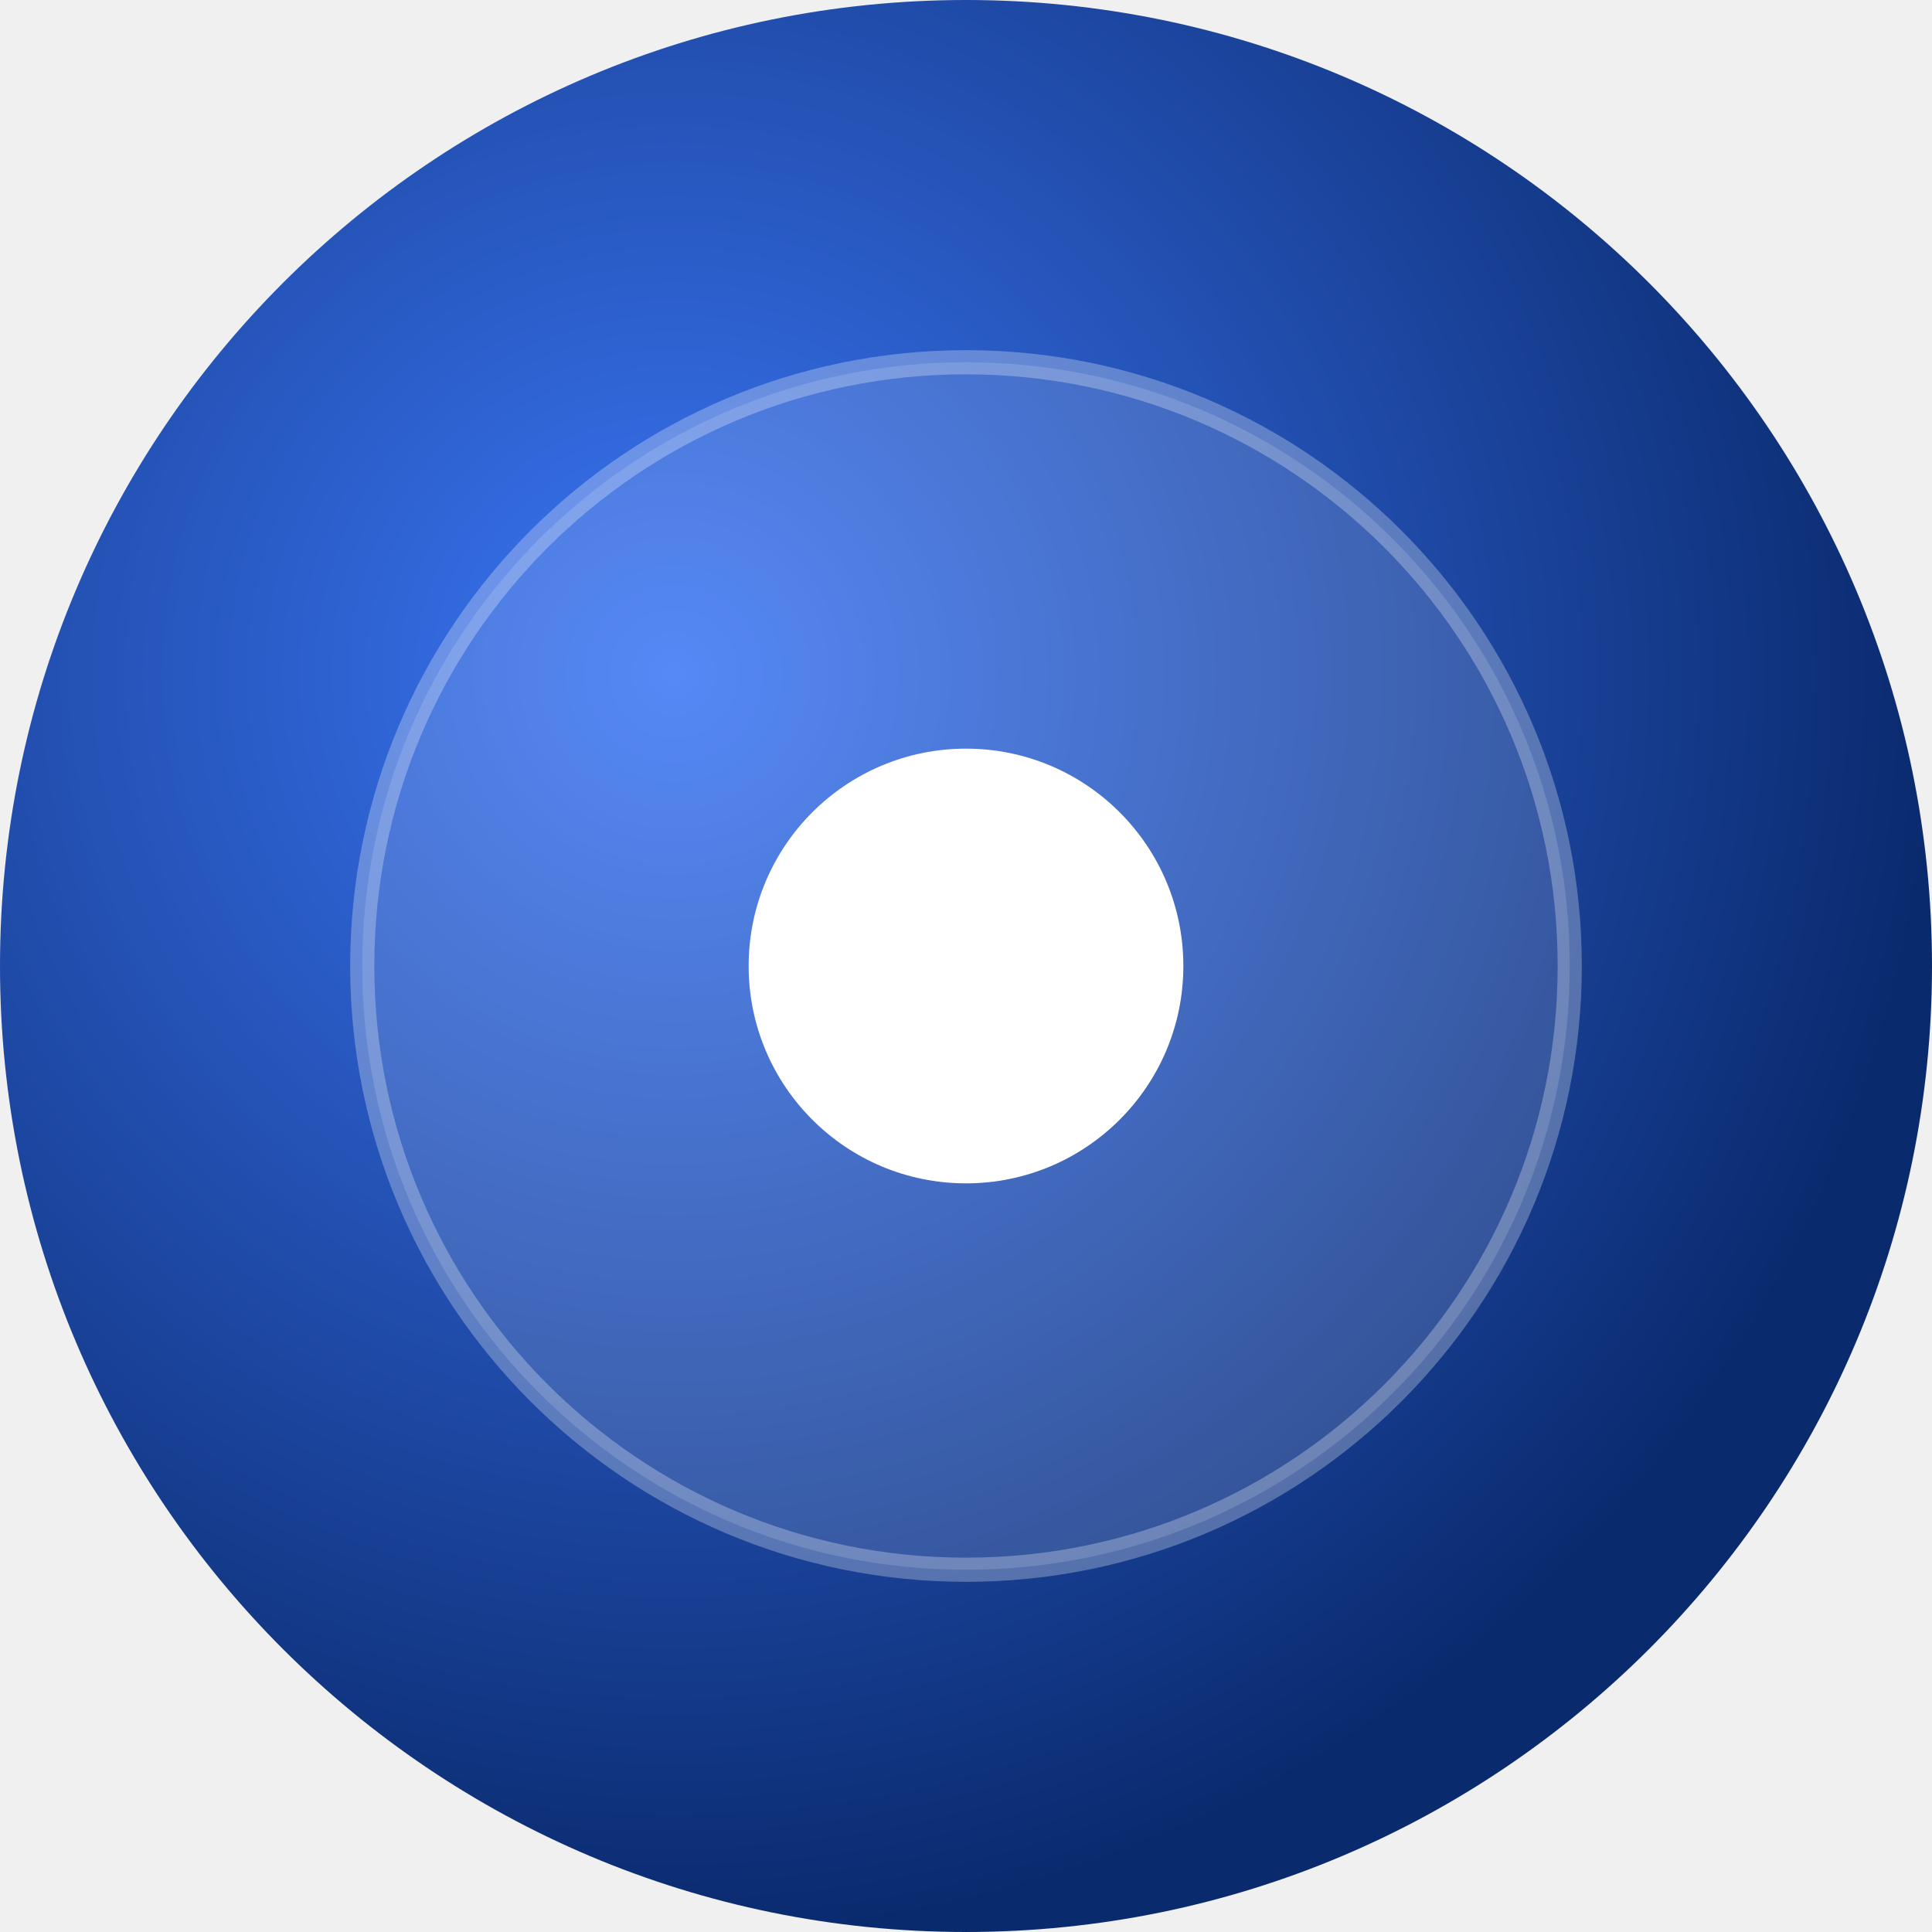
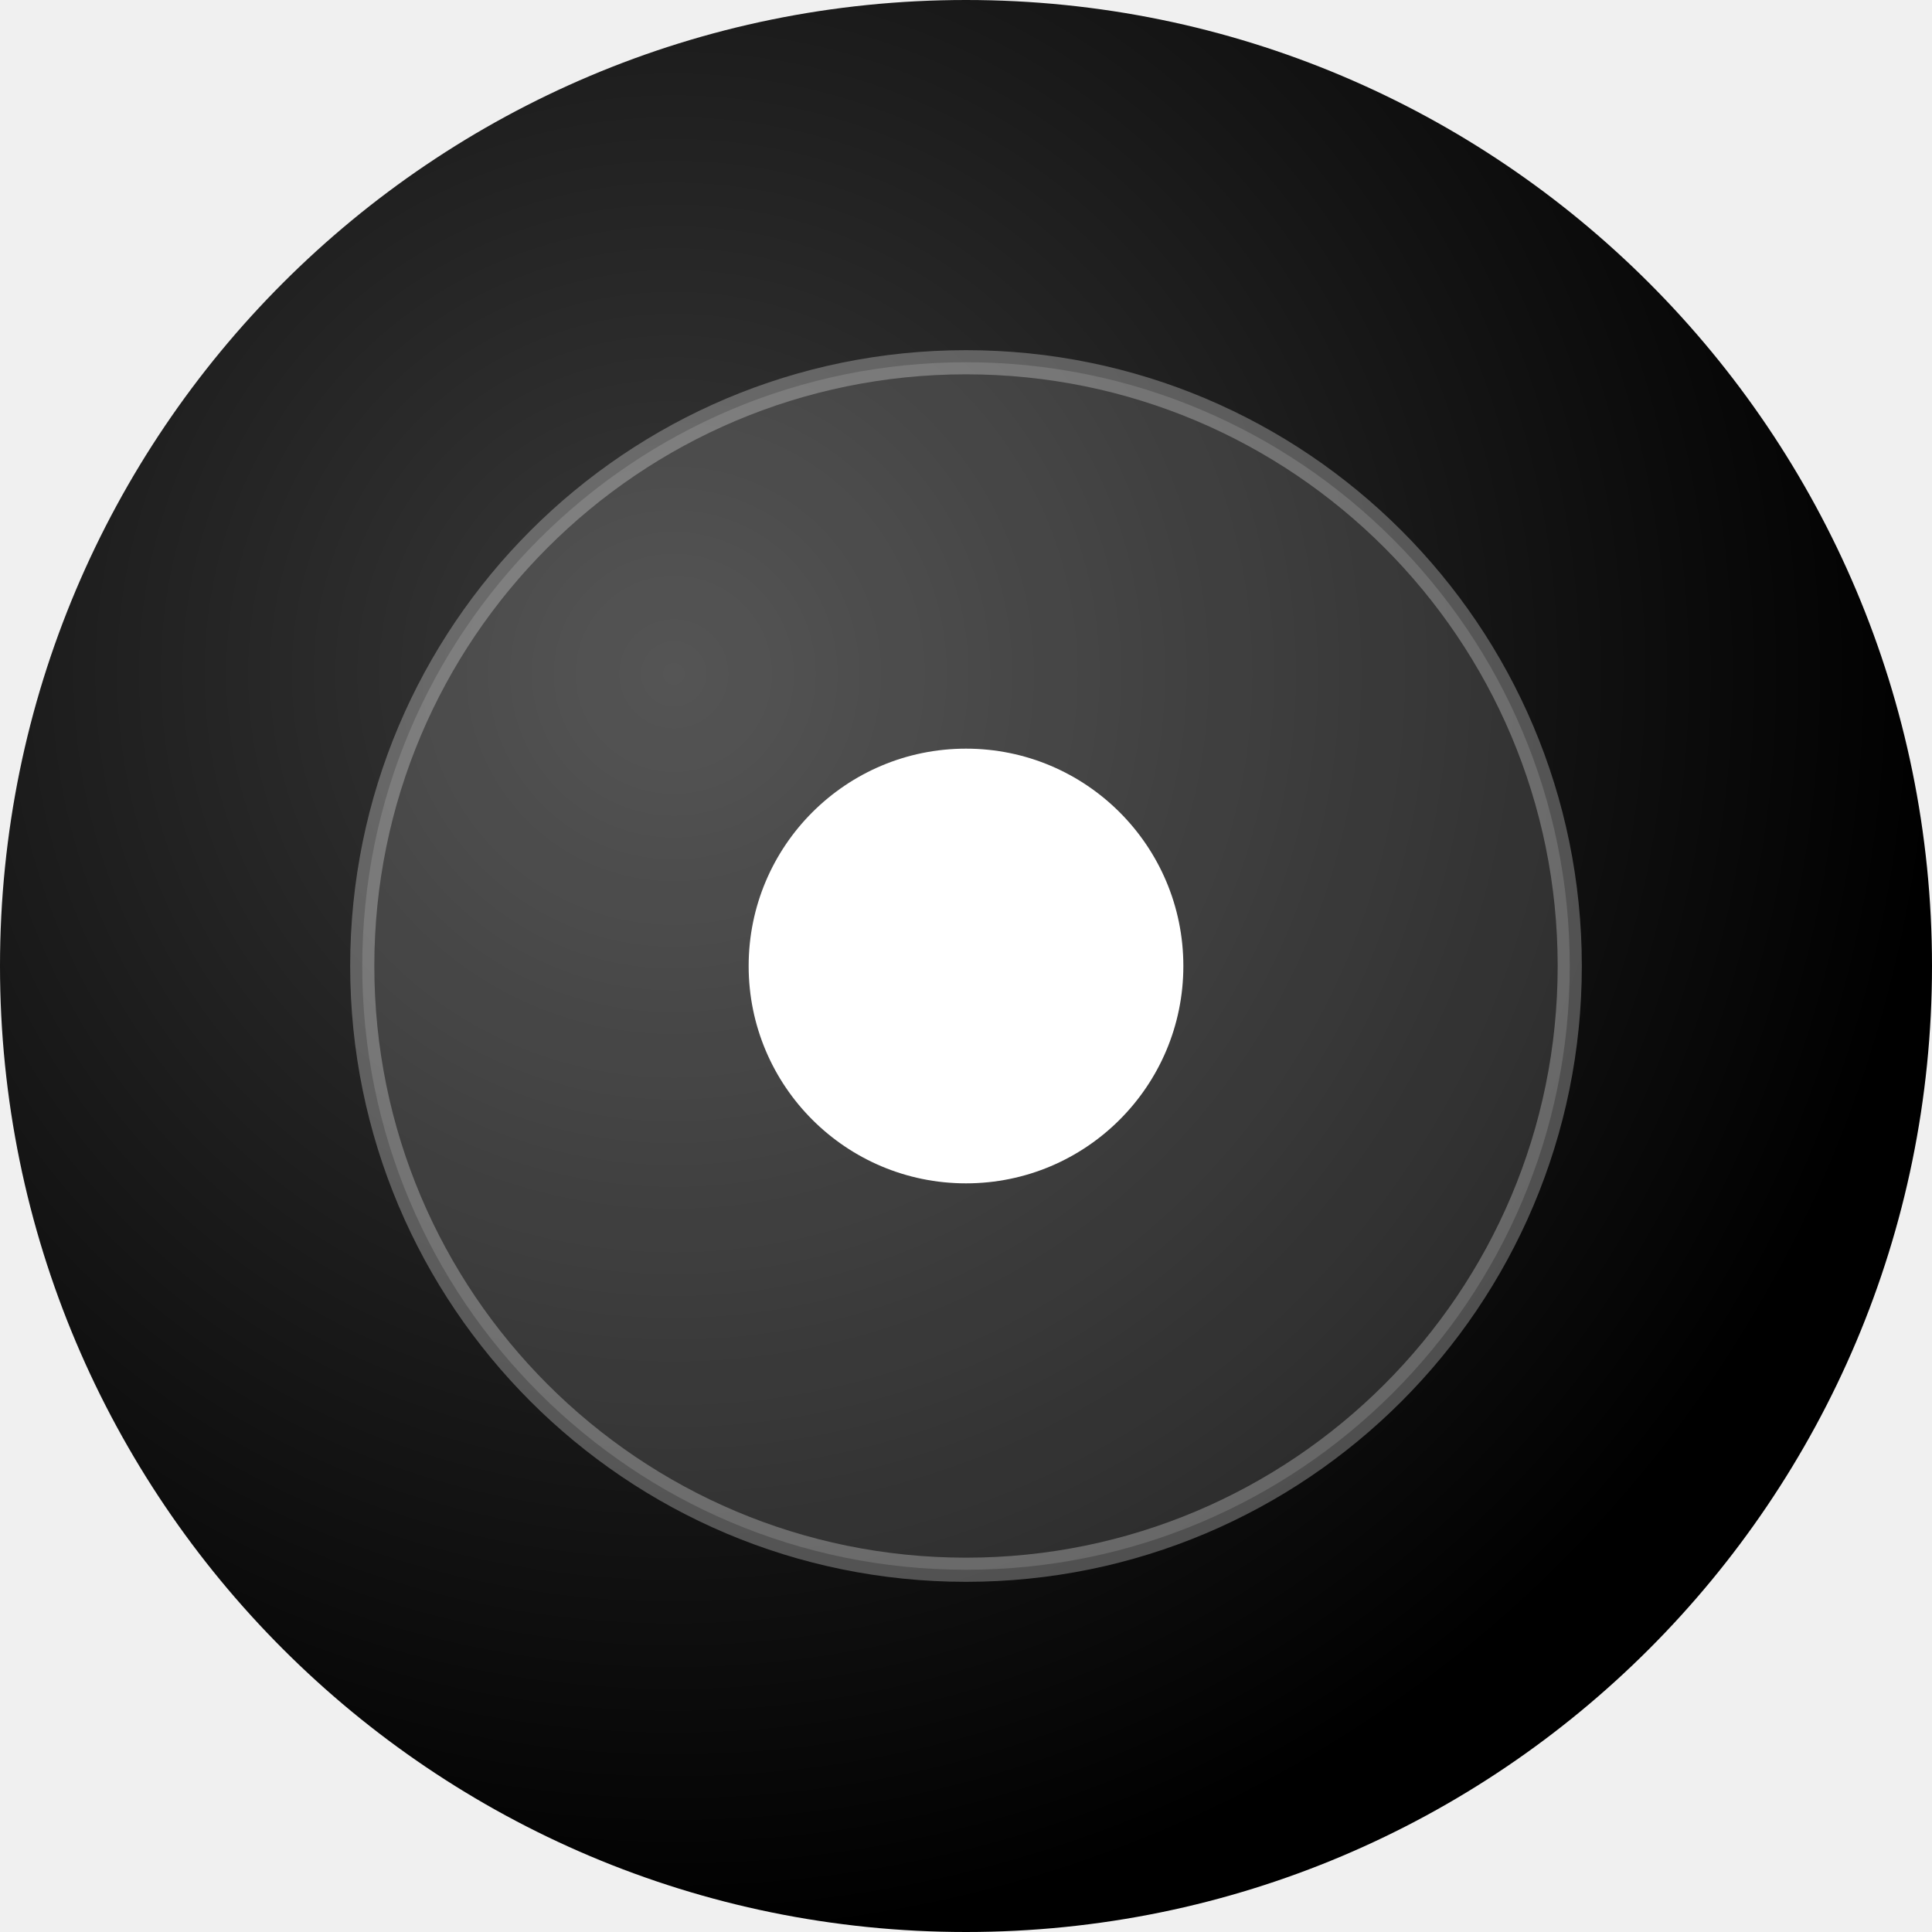
<svg xmlns="http://www.w3.org/2000/svg" viewBox="0 0 80 80" width="80" height="80">
  <defs>
    <radialGradient id="g" cx="0.35" cy="0.35" r="0.65">
-       <stop offset="0%" stop-color="#3b76f5" />
-       <stop offset="100%" stop-color="#0a2a6e" />
+       <stop offset="0%" stop-color="#3a3a3a" />
+       <stop offset="100%" stop-color="#000000" />
    </radialGradient>
  </defs>
  <circle cx="40" cy="40" r="40" fill="url(#g)" />
  <circle cx="40" cy="40" r="25" fill="rgba(255,255,255,0.14)" stroke="rgba(255,255,255,0.28)" stroke-width="1" />
  <circle cx="40" cy="40" r="9" fill="#fff" />
</svg>
